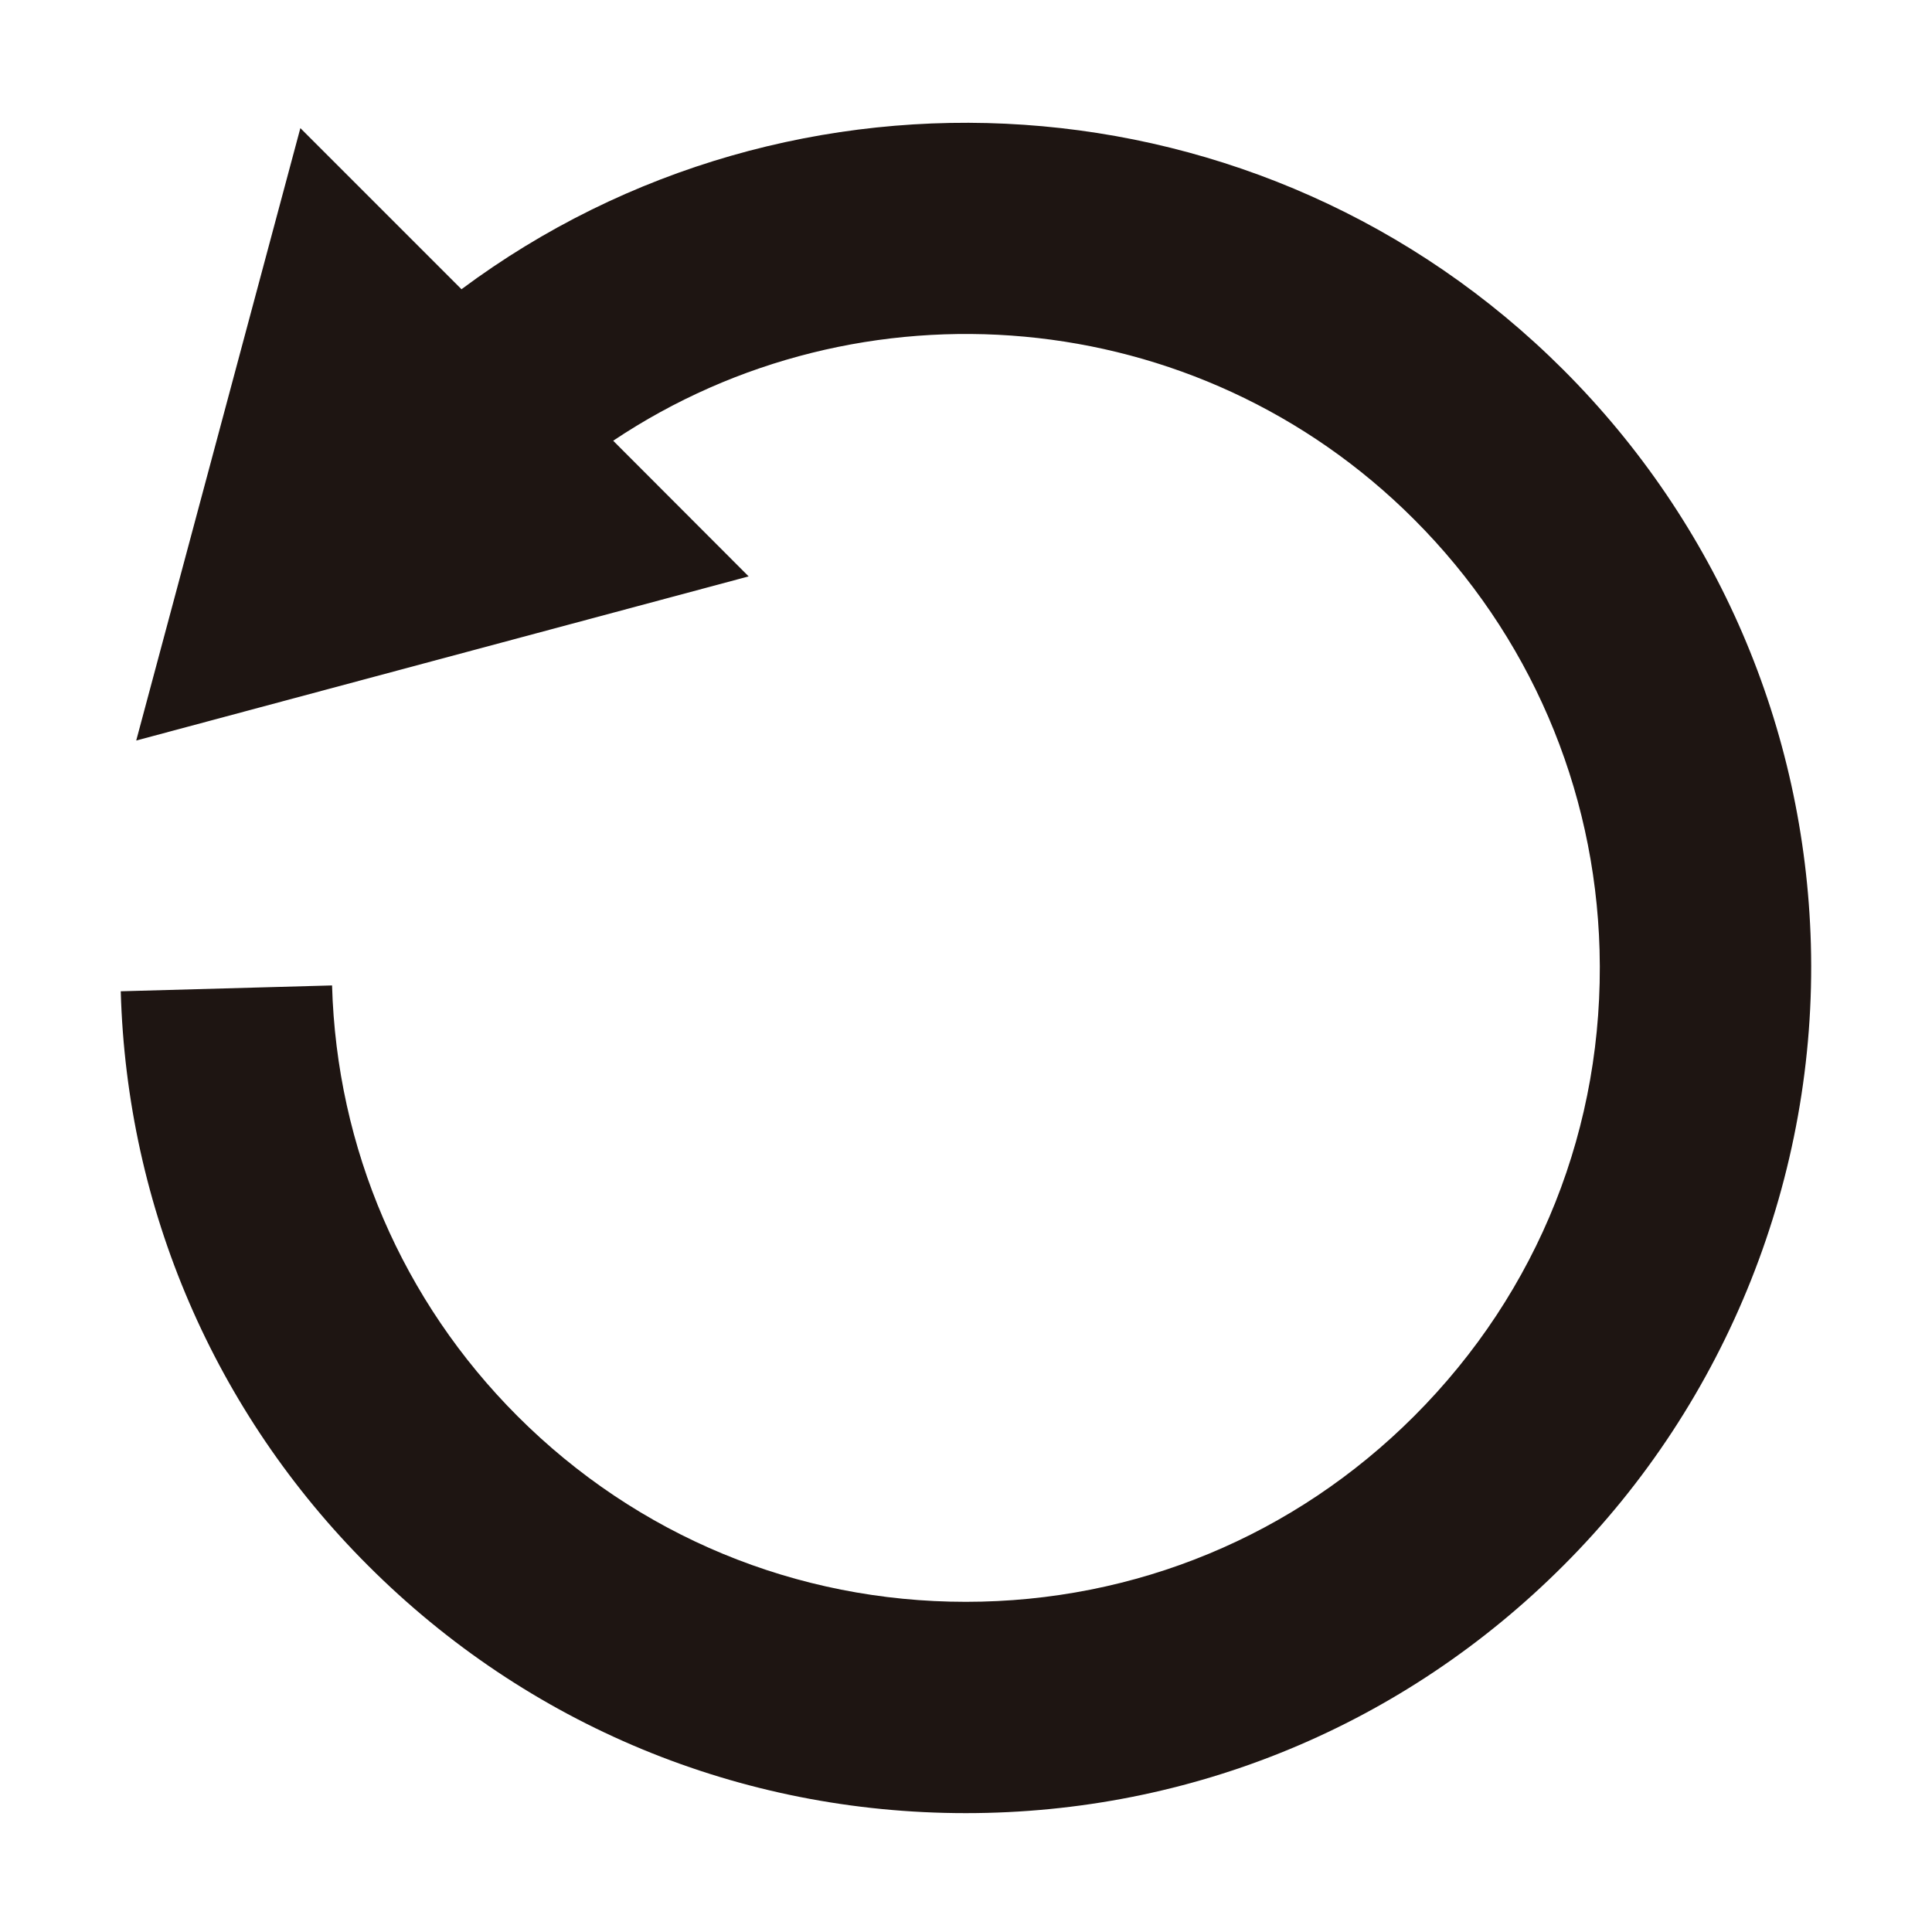
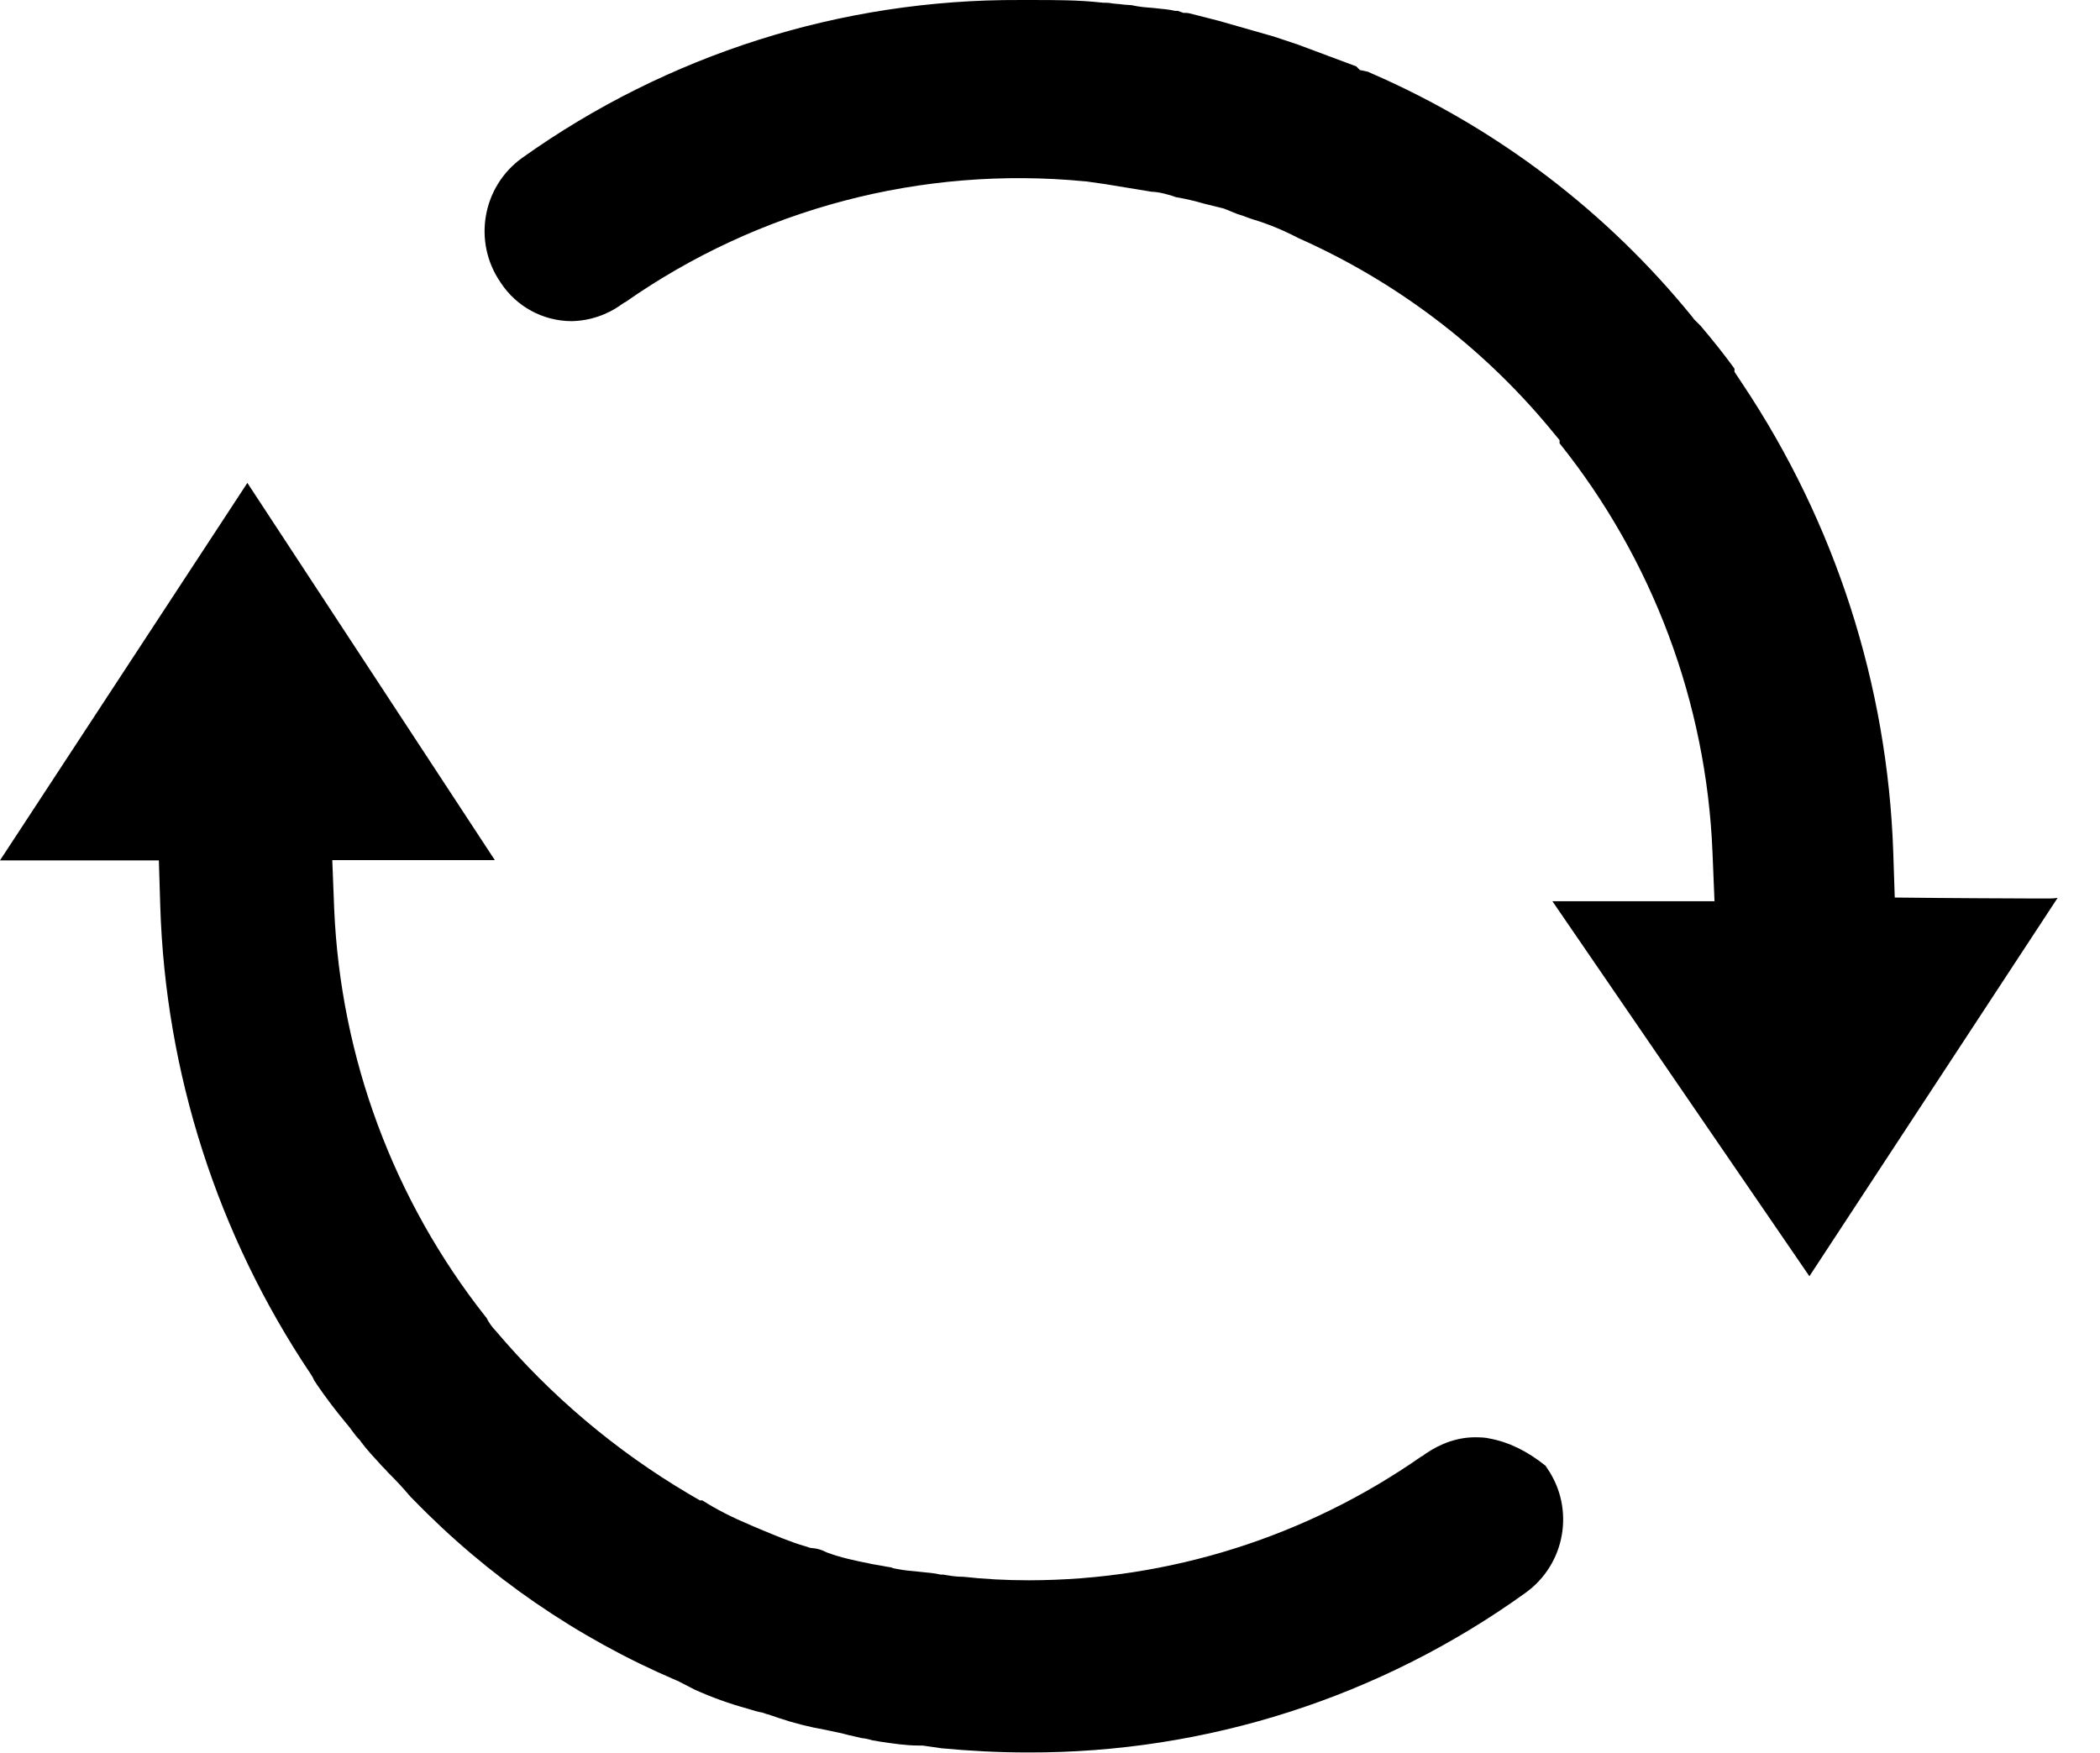
- <svg xmlns="http://www.w3.org/2000/svg" t="1580972356687" class="icon" viewBox="0 0 1024 1024" version="1.1" p-id="2305" width="200" height="200">
+ <svg xmlns="http://www.w3.org/2000/svg" t="1581251476028" class="icon" viewBox="0 0 1227 1024" version="1.1" p-id="23593" width="239.648" height="200">
  <defs>
    <style type="text/css" />
  </defs>
-   <path d="M959.8 500.4c-3.2-114.9-49.8-223-131.1-304.3-159-159-408.8-173.3-584.1-42.8l-85.4-85.4-87 324.6 324.6-87-71.8-71.9c130.6-87.4 309.3-73.6 424.5 41.7 61 61 95.9 142 98.3 228.2 2.6 93.3-32.3 181.1-98.3 247.1C686.1 814 601.7 849 511.9 849s-174.2-35-237.6-98.4c-61-61-95.9-142.1-98.3-228.3l-112 3.1c3.2 115 49.7 223.1 131.1 304.4C279.7 914.4 392.2 961 511.9 961s232.2-46.6 316.8-131.3C915.5 743 963.2 623 959.8 500.4z" fill="#1E1512" p-id="2306" />
+   <path d="M600.46 1023.985c-16.793 0-33.689-0.87-50.431-2.458l-1.024-0.153-9.984-1.434h-2.048c-7.936 0-15.155-1.177-22.835-2.304l-3.43-0.614h-0.154l-0.717-0.103-1.587-0.46c-1.177-0.256-2.764-0.717-4.812-0.87a142.099 142.099 0 0 0-6.042-1.434c-1.024-0.154-2.048-0.41-3.072-0.717a62.462 62.462 0 0 0-5.734-1.331l-3.328-0.717-1.331-0.256-1.28-0.307a183.65 183.65 0 0 1-27.904-7.066c-2.304-0.87-4.352-1.433-6.093-2.048-0.512-0.153-1.28-0.256-1.843-0.563l-1.331-0.46-1.434-0.257a57.343 57.343 0 0 1-5.222-1.433l-1.024-0.308-1.024-0.307a209.045 209.045 0 0 1-30.873-11.11l-9.83-5.069-1.024-0.41a472.77 472.77 0 0 1-153.649-105.674l-1.433-1.433-1.024-1.178a197.883 197.883 0 0 0-11.98-12.85c-1.332-1.486-2.612-2.92-3.943-4.2-4.3-4.76-8.499-9.113-12.134-14.028l-0.563-0.87-0.717-0.717c-1.74-1.894-2.202-2.56-2.304-2.765l-0.46-0.563-0.871-1.178a55.295 55.295 0 0 0-2.867-3.737l-0.717-0.87a295.828 295.828 0 0 1-17.408-22.989l-0.512-0.87-0.46-0.564c0-0.153-0.154-0.307-0.308-0.46l-1.024-2.15-1.28-2.049a519.669 519.669 0 0 1-87.755-273.146l-0.819-26.777H0l144.535-220.565L289.12 502.576h-94.973l1.126 28.774a413.022 413.022 0 0 0 88.471 238.075l0.308 0.307 0.256 0.41a30.208 30.208 0 0 0 5.376 7.526 442.256 442.256 0 0 0 112.739 95.229l6.503 3.79h1.433c8.397 5.375 17.203 9.83 28.467 14.591l4.813 2.048c8.652 3.584 17.766 7.527 27.033 10.24l2.714 0.87 2.764 0.308a20.48 20.48 0 0 1 5.94 1.894l0.87 0.41 0.819 0.307c7.834 2.867 15.513 4.454 24.064 6.195l2.713 0.563h0.154l5.017 0.87 2.356 0.461c0.87 0.154 2.15 0.256 2.56 0.41l1.587 0.563 1.74 0.307c4.096 0.87 8.09 1.178 12.442 1.588l4.352 0.46c2.304 0.256 4.454 0.41 6.041 0.717l2.765 0.563h1.434l2.918 0.461a50.534 50.534 0 0 0 8.806 0.82h0.154c11.98 1.33 24.576 2.047 38.297 2.047a401.092 401.092 0 0 0 229.371-72.395l0.46-0.153 1.588-1.178c9.42-6.502 19.353-9.83 29.337-9.83 3.328 0 6.093 0.154 8.397 0.717 11.11 2.048 21.81 7.219 32.665 15.872l1.024 1.536a52.735 52.735 0 0 1-12.749 72.804 495.196 495.196 0 0 1-290.81 93.233z m306.579-497.397h94.717l-1.177-28.774a408.926 408.926 0 0 0-89.342-238.792v-1.843l-6.349-7.68a404.42 404.42 0 0 0-146.019-110.282l-5.223-2.611a145.507 145.507 0 0 0-21.964-8.55l-2.56-0.87a48.23 48.23 0 0 0-5.94-2.049l-8.089-3.277-11.57-2.867a144.074 144.074 0 0 0-16.384-3.788h-0.103a14.104 14.104 0 0 0-2.048-0.717l-0.41-0.154-0.409-0.153-1.638-0.41c-2.048-0.563-5.325-1.587-9.677-1.74l-27.136-4.455-11.468-1.638h-0.512a401.092 401.092 0 0 0-268.436 70.654l-0.512 0.204-1.536 1.024a51.404 51.404 0 0 1-29.337 9.83 49.663 49.663 0 0 1-41.318-22.425l-0.205-0.307a52.735 52.735 0 0 1 12.749-72.702A496.885 496.885 0 0 1 595.801 0.008h7.834c13.004 0 26.47 0 39.423 1.434l1.638 0.153h1.536c1.178 0 2.51 0.154 4.096 0.461 0.87 0.103 1.741 0.103 2.56 0.256h0.512c2.15 0.307 4.71 0.563 7.783 0.717 4.454 1.024 8.806 1.331 12.39 1.587l4.198 0.46c2.304 0.257 4.506 0.41 6.093 0.718l2.765 0.563h1.536l3.328 1.177h1.638c0.41 0 0.82 0.154 1.433 0.154l17.46 4.454 32.255 9.216 13.568 4.506 34.56 12.902 2.15 2.15 4.812 1.024 0.256 0.154 2.304 1.024a496.476 496.476 0 0 1 187.081 142.333l0.87 1.178 3.891 3.89c7.22 8.551 13.568 16.487 19.66 24.884v1.843l4.609 6.963a524.942 524.942 0 0 1 88.164 273.76l0.87 26.47 26.47 0.256c1.587 0 39.321 0.308 56.831 0.308 7.475 0 8.96 0 10.24-0.154l1.024-0.154h0.563l-144.995 221.026-150.166-219.131z" p-id="23594" />
</svg>
